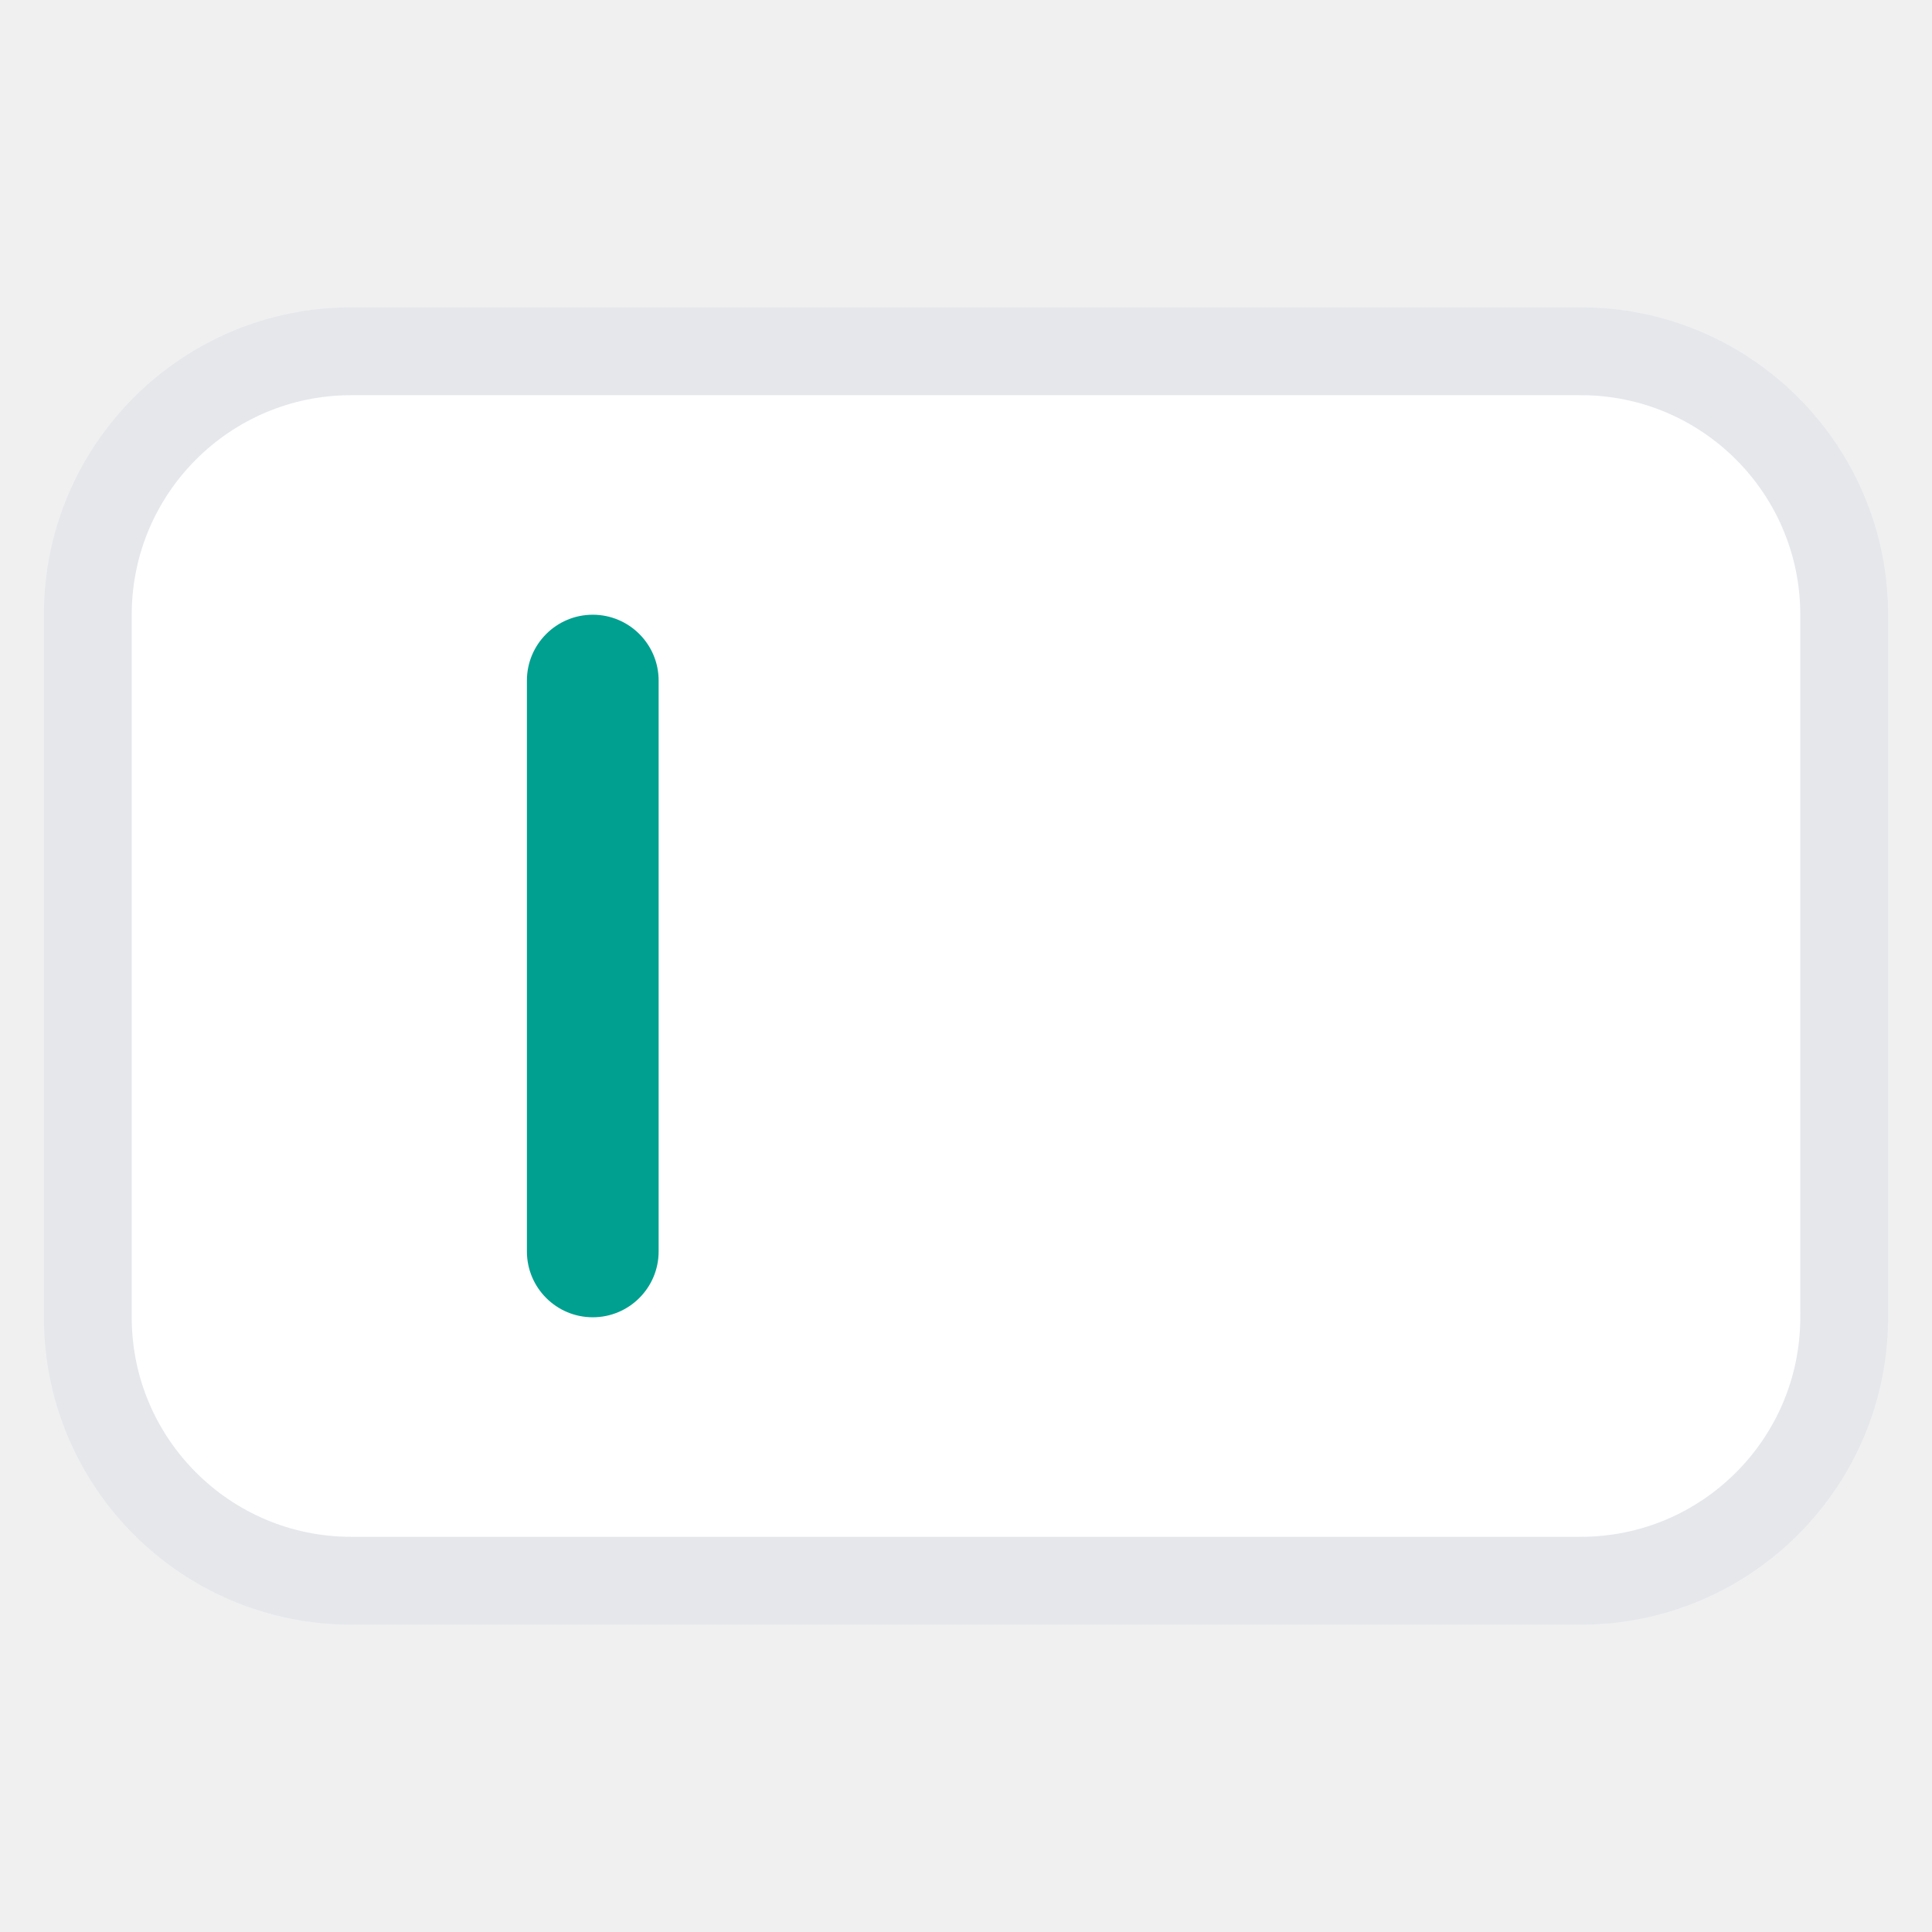
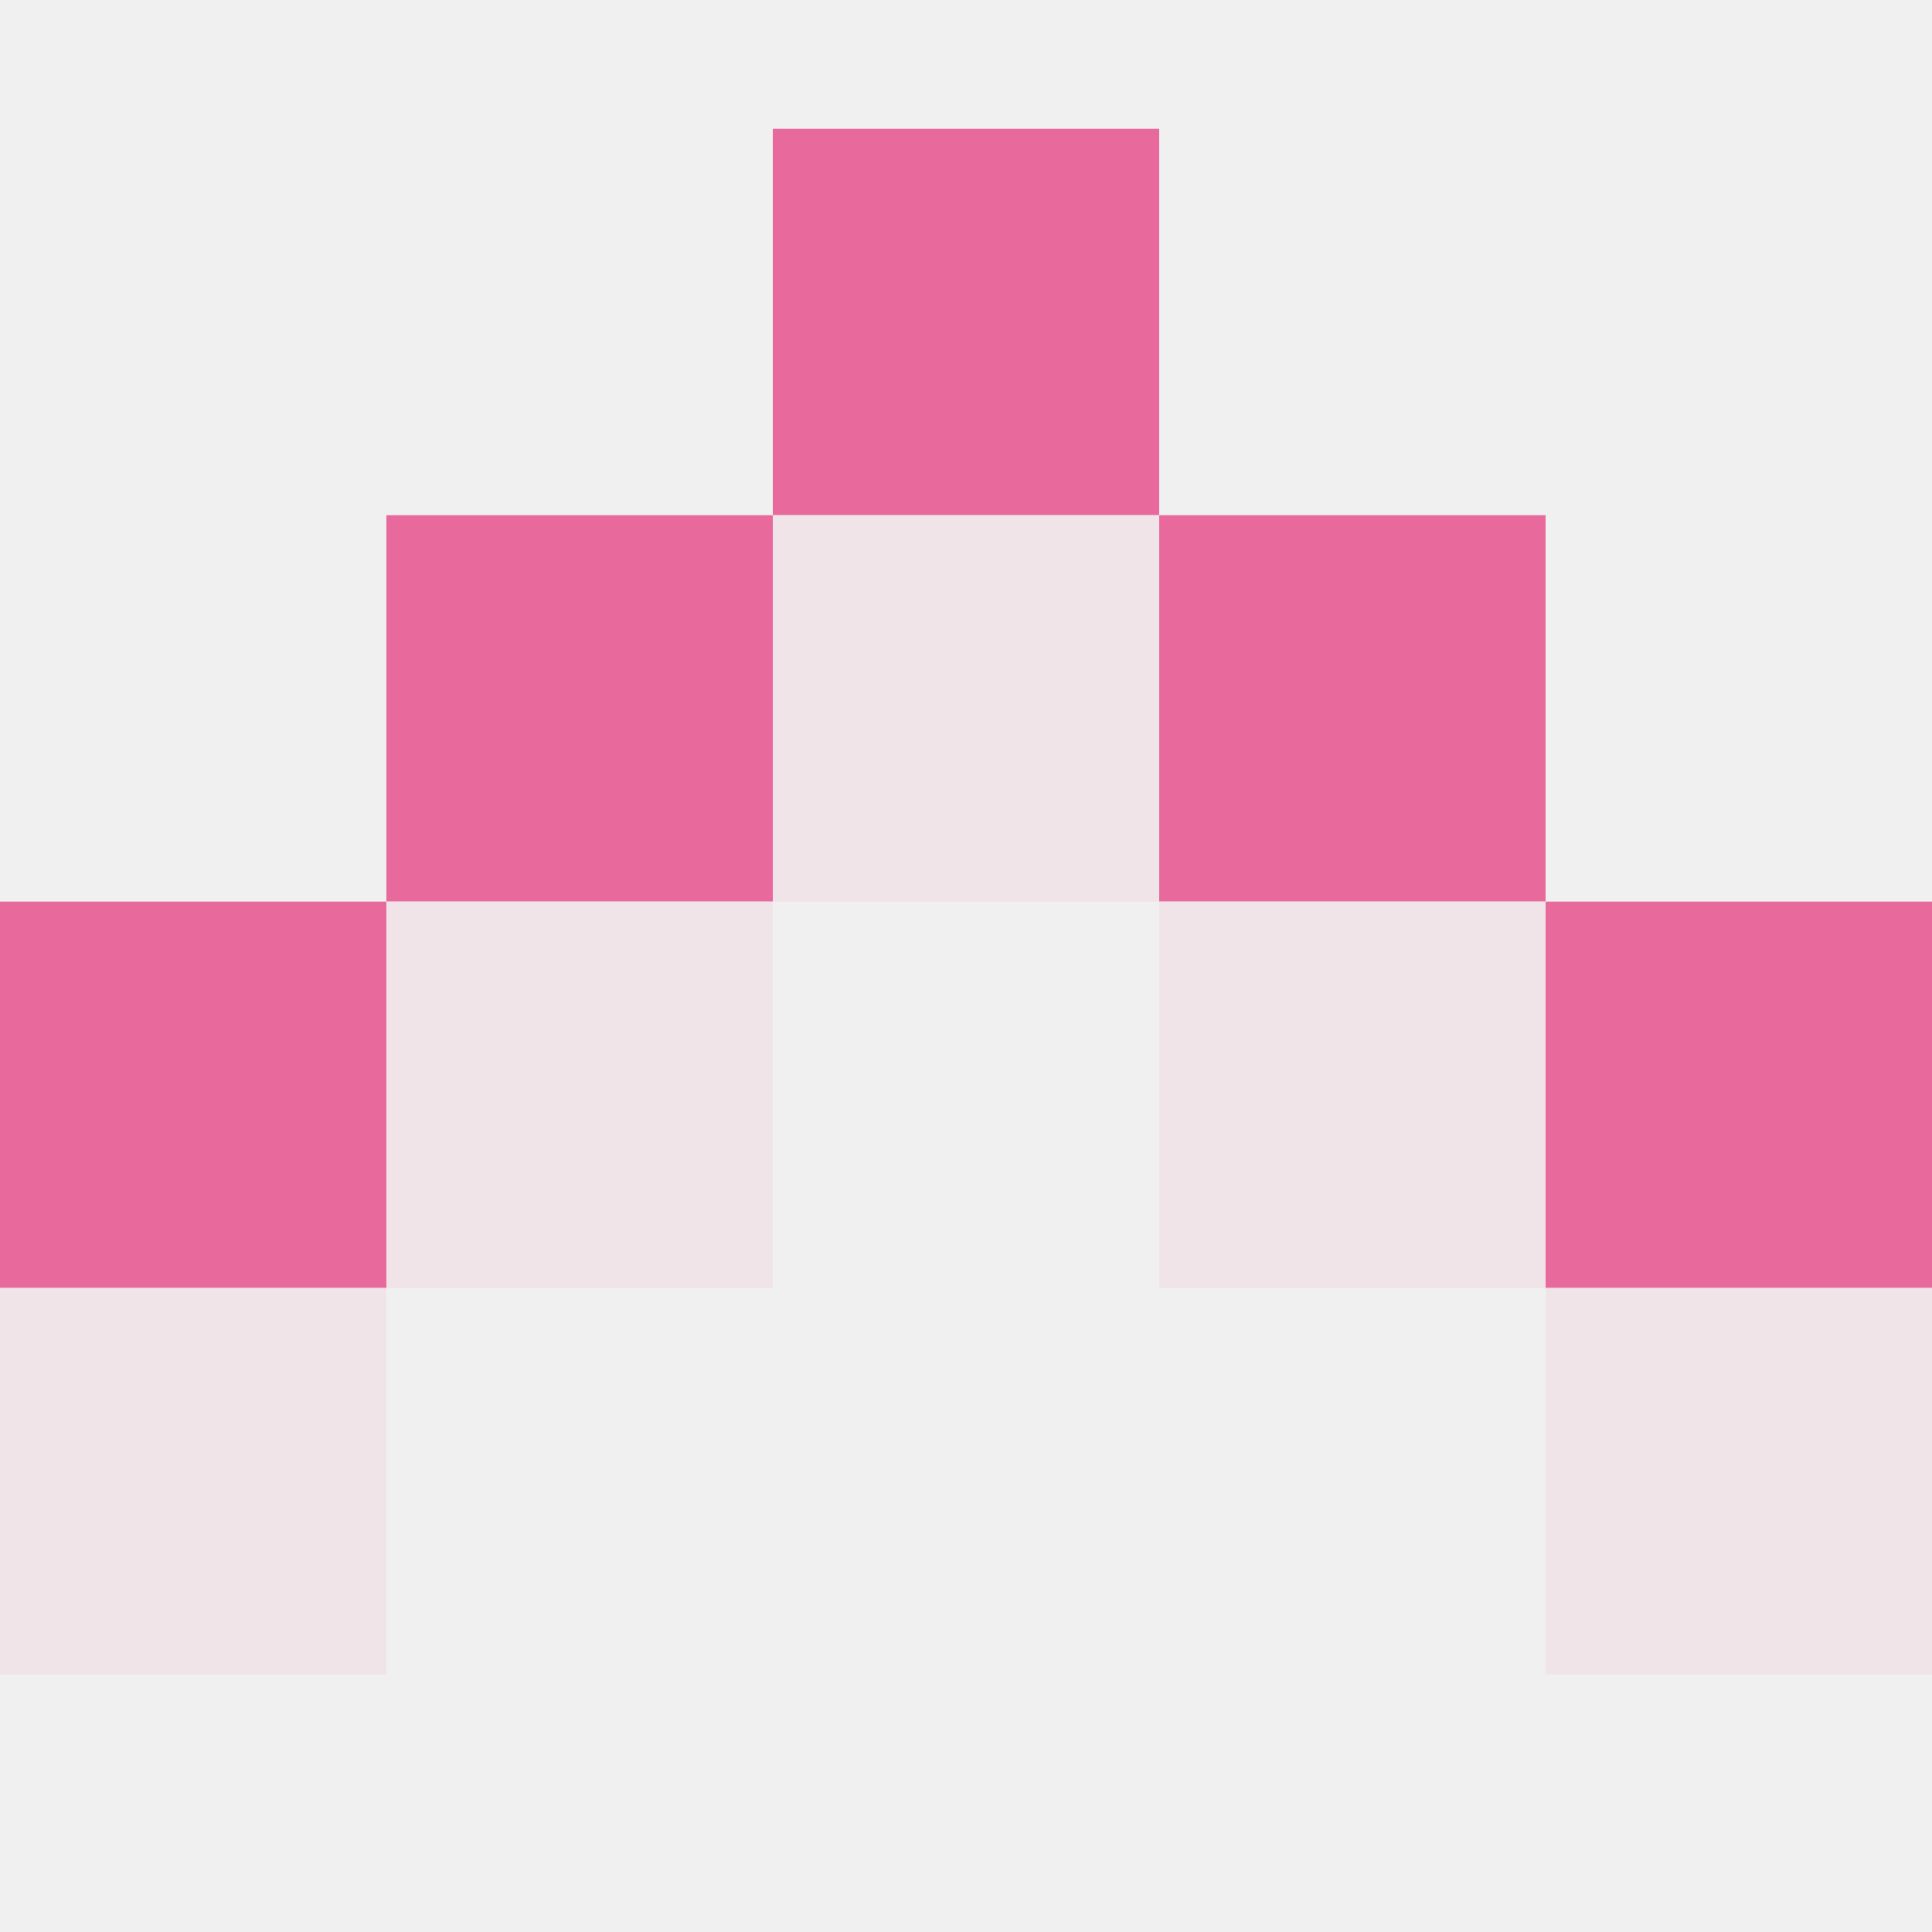
- <svg xmlns="http://www.w3.org/2000/svg" width="22" height="22" viewBox="0 0 22 22" fill="none">
-   <rect x="1" y="4" width="20" height="14" rx="3" stroke="#E5E7EB" stroke-width="1" fill="white" />
-   <rect x="6" y="7" width="1.5" height="8" rx="0.75" fill="#00A090" />
+ <svg xmlns="http://www.w3.org/2000/svg" width="15" height="15" viewBox="0 0 15 15" fill="none">
+   <path d="M6 1H9V4H6V1Z" fill="#E86A9C" />
+   <path d="M9 4H12V7H9V4Z" fill="#E86A9C" />
+   <path d="M12 7H15V10H12V7Z" fill="#E86A9C" />
+   <path d="M0 7H3V10H0V7Z" fill="#E86A9C" />
+   <path d="M3 4H6V7H3V4Z" fill="#E86A9C" />
+   <path d="M6 4H9V7H6V4Z" fill="#F0E4E8" />
+   <path d="M9 7H12V10H9V7Z" fill="#F0E4E8" />
+   <path d="M12 10H15V13H12V10Z" fill="#F0E4E8" />
+   <path d="M0 10H3V13H0V10Z" fill="#F0E4E8" />
+   <path d="M3 7H6V10H3V7Z" fill="#F0E4E8" />
</svg>
